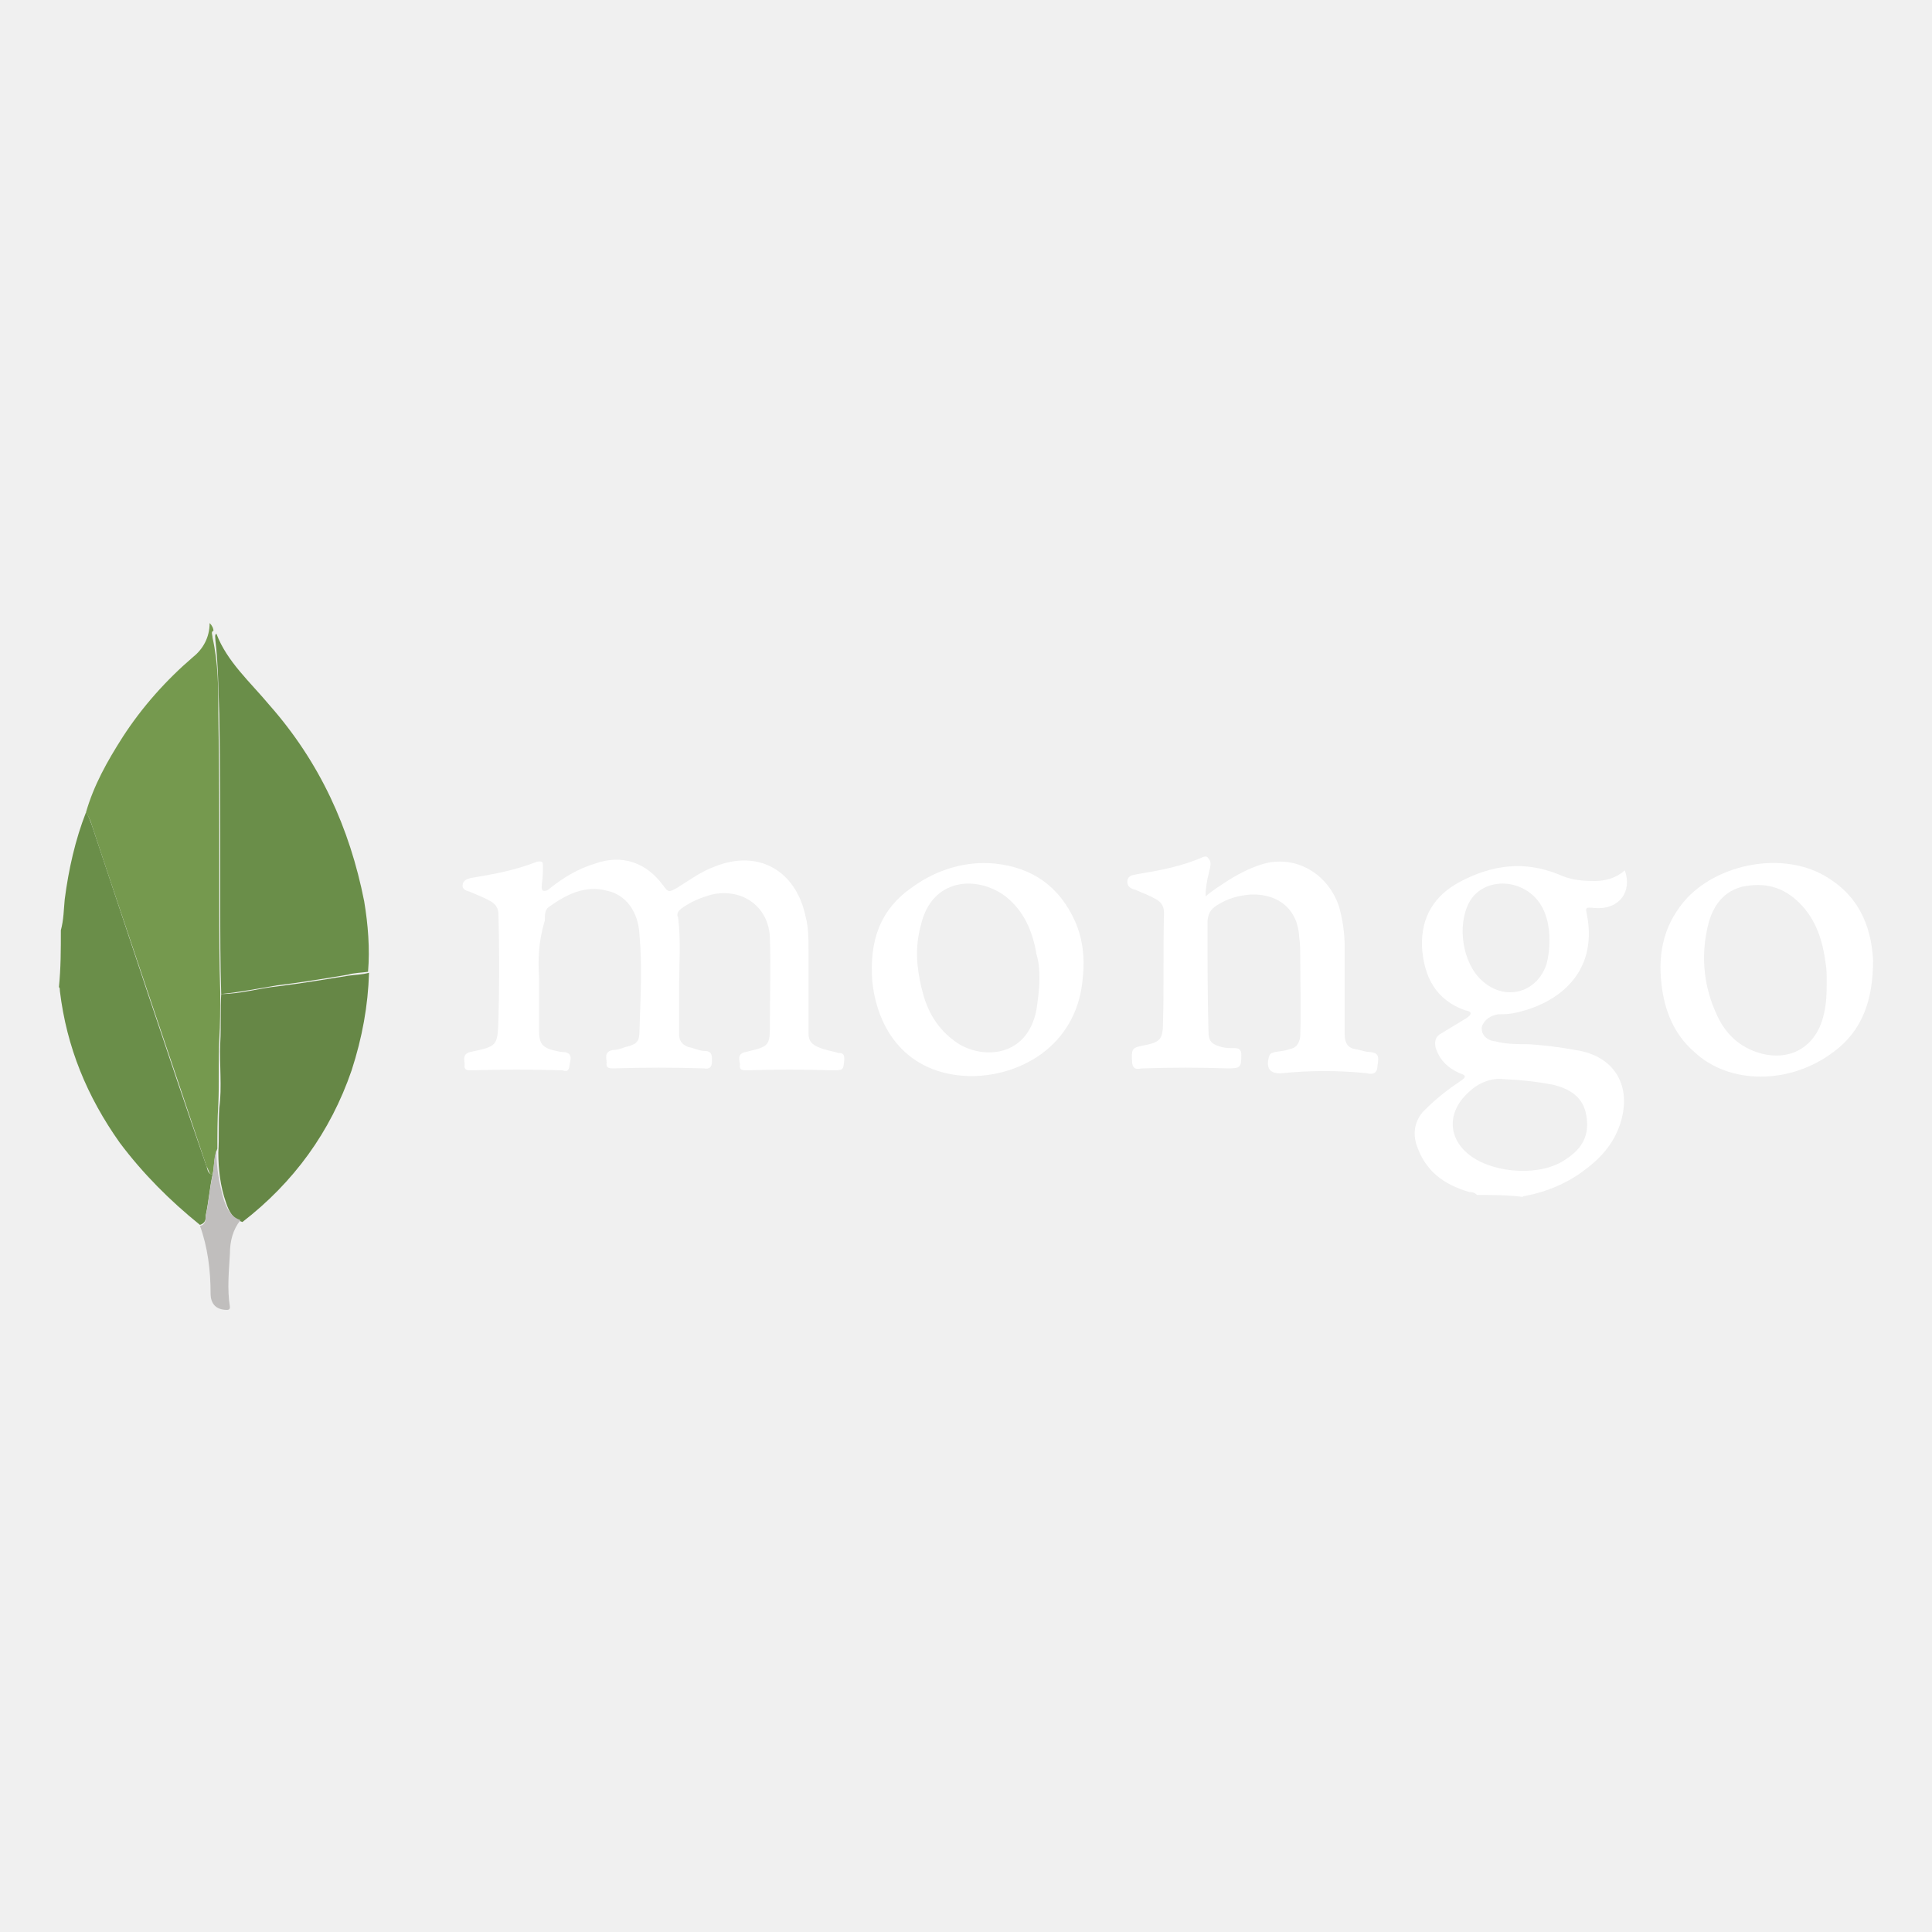
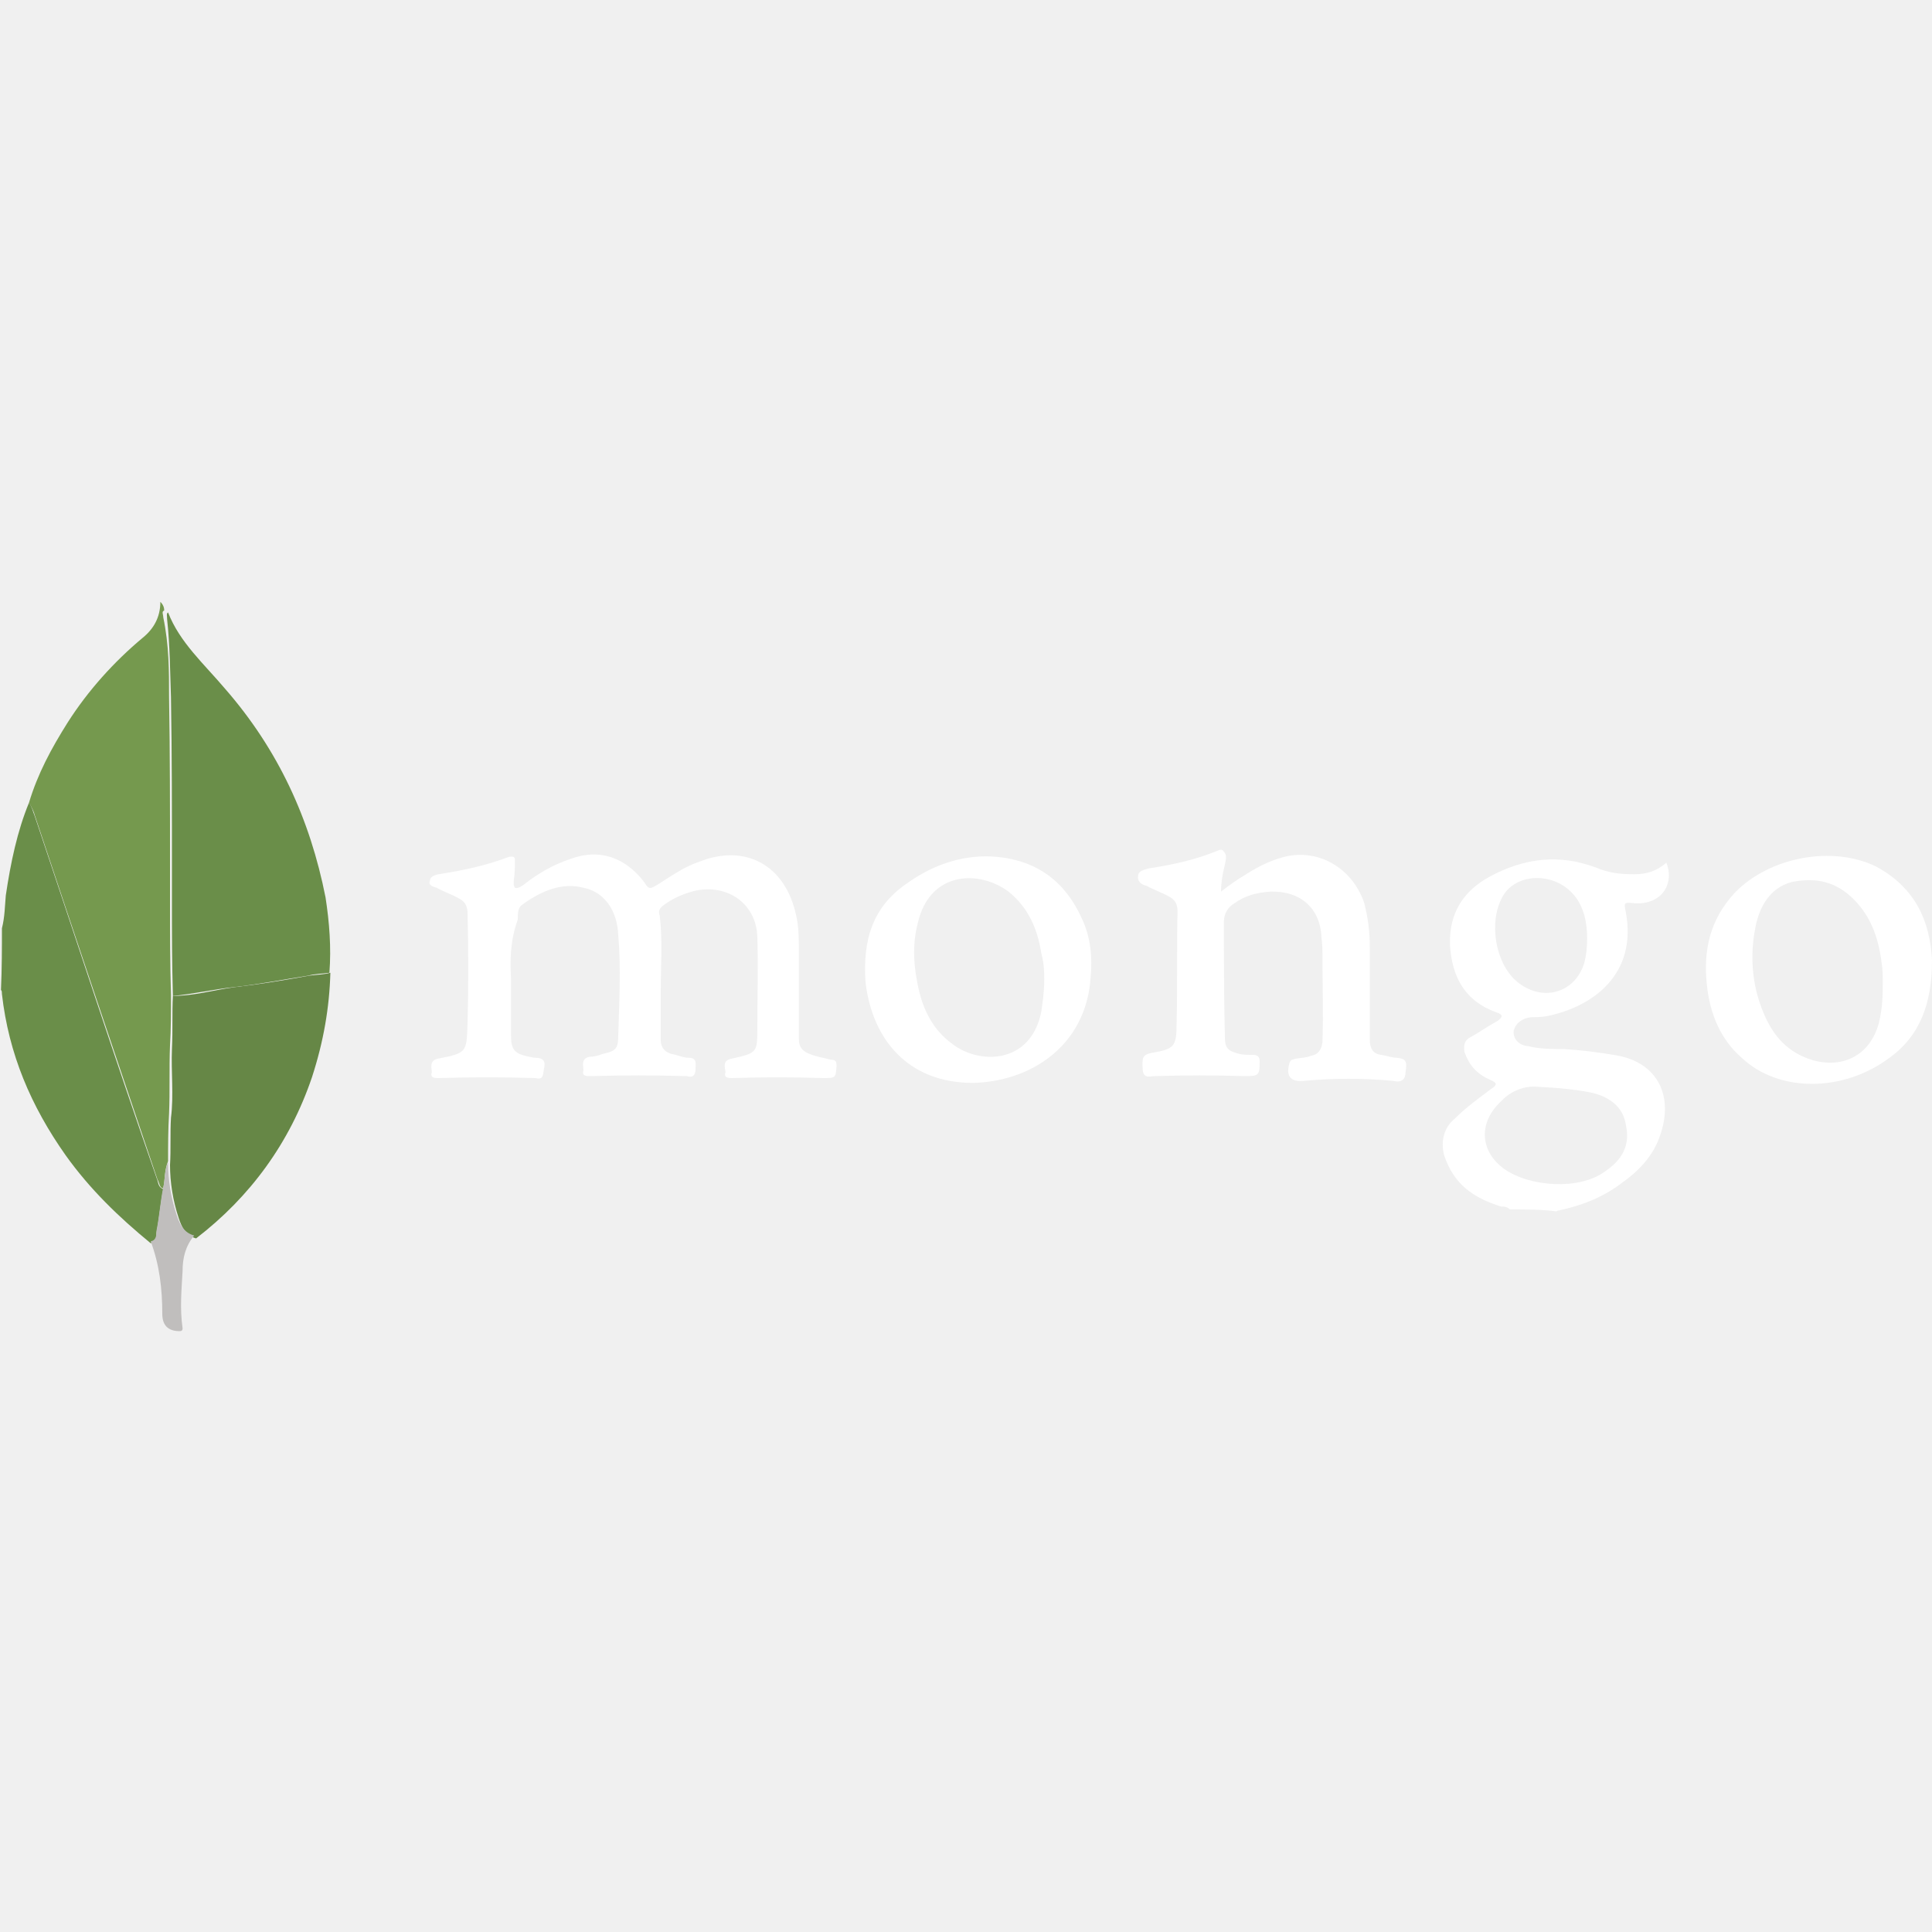
<svg xmlns="http://www.w3.org/2000/svg" version="1.1" id="Layer_1" x="0px" y="0px" viewBox="0 0 200 200" style="enable-background:new 0 0 200 200;" xml:space="preserve">
  <style type="text/css">
	.st0{fill:#6A8E49;}
	.st1{fill:#75994E;}
	.st2{fill:#668746;}
	.st3{fill:#FFFFFF;}
	.st4{fill:#C0BEBD;}
</style>
  <g id="PZCpuc.tif">
    <g>
-       <path class="st0" d="M6.3,96.3c0.3-1.1,0.3-2.2,0.4-3.2c0.4-3.1,1.1-6.2,2.2-9c0.3,0.4,0.4,0.8,0.6,1.3    c3.9,11.7,7.8,23.6,11.9,35.4c0.1,0.3,0.1,0.7,0.6,0.8c-0.3,1.4-0.4,2.8-0.7,4.2c0,0.4,0,0.8-0.6,1c-3.1-2.5-5.9-5.3-8.3-8.5    c-3.4-4.8-5.5-9.9-6.2-15.7c0-0.1,0-0.4-0.1-0.4C6.3,100.2,6.3,98.3,6.3,96.3z" />
-       <path class="st1" d="M22,121.6c-0.4,0-0.4-0.6-0.6-0.8c-3.9-11.7-8-23.6-11.9-35.4c-0.1-0.4-0.3-0.8-0.6-1.3    c0.8-2.8,2.2-5.3,3.8-7.8c2-3.1,4.5-5.9,7.3-8.3c1-0.8,1.7-2,1.7-3.5c0.3,0.3,0.4,0.6,0.4,0.8c-0.3,0.1-0.1,0.4-0.1,0.7    c0.6,2.7,0.6,5.2,0.6,7.7c0.1,5.6,0.1,11,0.1,16.6c0,1.1,0,2.1,0,3.2c0,3.1,0,6.2,0.1,9.2c0,1.7,0,3.4-0.1,4.9    c-0.1,2.2,0,4.5-0.1,6.7c-0.1,1.5-0.1,3.1-0.1,4.6C22.1,119.9,22.2,120.8,22,121.6z" />
-       <path class="st0" d="M22.9,102.9c-0.1-3.1-0.1-6.2-0.1-9.2c0-1.1,0-2.1,0-3.2c0-5.6,0-11-0.1-16.6c-0.1-2.5-0.1-5-0.4-7.6    c0-0.3-0.1-0.6,0.1-0.7c1.1,2.9,3.5,5,5.5,7.4c5.2,5.9,8.3,12.7,9.8,20.3c0.4,2.4,0.6,4.9,0.4,7.3c-0.7,0.1-1.4,0.1-2.1,0.3    c-2.4,0.4-4.8,0.8-7.3,1.1C26.9,102.3,24.9,102.7,22.9,102.9z" />
-       <path class="st2" d="M22.9,102.9c2,0,3.9-0.6,5.9-0.8c2.4-0.3,4.8-0.7,7.3-1.1c0.7-0.1,1.4-0.1,2.1-0.3c-0.1,3.4-0.7,6.7-1.8,10.1    c-2.2,6.4-6,11.6-11.3,15.7c-1-0.3-1.4-1.1-1.7-2c-0.6-1.7-0.8-3.5-0.8-5.2c0.1-1.5,0-3.1,0.1-4.6c0.3-2.2,0-4.5,0.1-6.7    C22.9,106.1,22.8,104.5,22.9,102.9z" />
+       <path class="st0" d="M0.2,96.1c0.3-1.2,0.3-2.3,0.4-3.4C1.1,89.3,1.8,86,3,83.1c0.3,0.4,0.4,0.9,0.6,1.4    c4.2,12.5,8.3,25.1,12.7,37.7c0.1,0.3,0.1,0.7,0.6,0.9c-0.3,1.5-0.4,3-0.7,4.5c0,0.4,0,0.9-0.6,1.1c-3.3-2.7-6.3-5.6-8.8-9.1    c-3.6-5.1-5.9-10.5-6.6-16.7c0-0.1,0-0.4-0.1-0.4C0.2,100.2,0.2,98.2,0.2,96.1z" />
+       <path class="st1" d="M16.9,123c-0.4,0-0.4-0.6-0.6-0.9C12.1,109.7,7.8,97,3.6,84.4C3.5,84,3.3,83.6,3,83.1c0.9-3,2.3-5.6,4-8.3    c2.1-3.3,4.8-6.3,7.8-8.8c1.1-0.9,1.8-2.1,1.8-3.7c0.3,0.3,0.4,0.6,0.4,0.9c-0.3,0.1-0.1,0.4-0.1,0.7c0.6,2.9,0.6,5.5,0.6,8.2    c0.1,6,0.1,11.7,0.1,17.7c0,1.2,0,2.2,0,3.4c0,3.3,0,6.6,0.1,9.8c0,1.8,0,3.6-0.1,5.2c-0.1,2.3,0,4.8-0.1,7.1    c-0.1,1.6-0.1,3.3-0.1,4.9C17,121.2,17.1,122.1,16.9,123z" />
+       <path class="st0" d="M17.9,103.1c-0.1-3.3-0.1-6.6-0.1-9.8c0-1.2,0-2.2,0-3.4c0-6,0-11.7-0.1-17.7c-0.1-2.7-0.1-5.3-0.4-8.1    c0-0.3-0.1-0.6,0.1-0.7c1.2,3.1,3.7,5.3,5.9,7.9c5.5,6.3,8.8,13.5,10.4,21.6c0.4,2.6,0.6,5.2,0.4,7.8c-0.7,0.1-1.5,0.1-2.2,0.3    c-2.6,0.4-5.1,0.9-7.8,1.2C22.2,102.4,20,102.9,17.9,103.1z" />
+       <path class="st2" d="M17.9,103.1c2.1,0,4.2-0.6,6.3-0.9c2.6-0.3,5.1-0.7,7.8-1.2c0.7-0.1,1.5-0.1,2.2-0.3    c-0.1,3.6-0.7,7.1-1.9,10.8c-2.3,6.8-6.4,12.4-12,16.7c-1.1-0.3-1.5-1.2-1.8-2.1c-0.6-1.8-0.9-3.7-0.9-5.5c0.1-1.6,0-3.3,0.1-4.9    c0.3-2.3,0-4.8,0.1-7.1C17.9,106.5,17.8,104.8,17.9,103.1z" />
      <g>
-         <path class="st3" d="M152.9,123.7c-0.3-0.3-0.6-0.3-0.8-0.3c-2.7-0.8-4.6-2.2-5.5-5c-0.4-1.4,0-2.7,1-3.6     c1.1-1.1,2.4-2.1,3.6-2.9c0.6-0.4,0.6-0.6-0.1-0.8c-1.3-0.6-2.1-1.4-2.5-2.7c-0.1-0.6,0-1,0.4-1.3c1-0.6,1.8-1.1,2.8-1.7     c0.6-0.4,0.6-0.7-0.1-0.8c-3.1-1.1-4.3-3.5-4.5-6.6c-0.1-3.1,1.3-5.3,3.9-6.7c3.4-1.8,6.7-2.2,10.2-0.8c1.3,0.6,2.4,0.7,3.8,0.7     c1.1,0,2.2-0.3,3.1-1.1c0.8,2.2-0.6,4.1-3.1,3.9c-1-0.1-1-0.1-0.8,0.8c1.1,6-3.1,9.2-7.7,10.1c-0.6,0.1-1.1,0.1-1.5,0.1     c-0.8,0.1-1.5,0.6-1.7,1.3c-0.1,0.7,0.4,1.4,1.4,1.5c1.1,0.3,2.4,0.3,3.5,0.3c1.5,0.1,3.2,0.3,4.8,0.6c4.1,0.6,5.9,3.8,4.6,7.7     c-0.7,2.1-2.1,3.6-3.9,4.9c-1.8,1.3-3.8,2.1-5.9,2.5c-0.1,0-0.1,0-0.3,0.1C156.1,123.7,154.4,123.7,152.9,123.7z M155.5,111.7     c-1-0.1-2.4,0.3-3.5,1.4c-2.2,2-2.2,4.8,0.3,6.6c2.5,1.8,7.3,2.1,9.8,0.3c1.7-1.1,2.5-2.5,2.1-4.6c-0.3-1.8-1.7-2.7-3.4-3.1     C159.3,112,157.6,111.8,155.5,111.7z M160.4,97.3c0-1.4-0.3-3.1-1.4-4.3c-2-2.2-5.6-2-6.9,0.4c-1.3,2.4-0.7,6.3,1.3,8.1     c2.4,2.2,5.7,1.3,6.7-1.7C160.3,99,160.4,98.3,160.4,97.3z" />
-         <path class="st3" d="M55.8,101.2c0,1.8,0,3.6,0,5.5c0,1.4,0.4,1.8,1.8,2.1c0.1,0,0.4,0.1,0.6,0.1c0.8,0,1,0.4,0.8,1.1     c-0.1,0.7-0.1,1-0.8,0.8c-3.1-0.1-6.3-0.1-9.4,0c-0.4,0-0.8,0-0.7-0.6c0-0.4-0.3-1.1,0.6-1.3c2.8-0.6,2.8-0.6,2.9-3.4     c0.1-3.6,0.1-7.1,0-10.8c0-0.7-0.3-1.1-0.8-1.4c-0.7-0.4-1.5-0.7-2.2-1c-0.4-0.1-0.8-0.3-0.7-0.7c0-0.4,0.4-0.6,0.8-0.7     c2.4-0.4,4.6-0.8,6.9-1.7c0.6-0.1,0.6,0.1,0.6,0.4c0,0.6,0,1.3-0.1,1.8c0,0.3-0.1,0.6,0.1,0.8c0.3,0.1,0.6-0.1,0.8-0.3     c1.4-1.1,2.9-2,4.6-2.5c2.8-1,5.3-0.1,7,2.2c0.6,0.8,0.6,0.8,1.5,0.3c1.3-0.8,2.5-1.7,3.9-2.2c4.5-1.8,8.4,0.4,9.4,5.2     c0.3,1.1,0.3,2.4,0.3,3.6c0,2.8,0,5.6,0,8.5c0,0.7,0.3,1.1,1,1.4c0.7,0.3,1.4,0.4,2.1,0.6c0.6,0,0.6,0.3,0.6,0.7     c-0.1,1.1-0.1,1.1-1.3,1.1c-2.9-0.1-5.9-0.1-8.8,0c-0.4,0-0.8,0-0.7-0.6c0-0.4-0.4-1.1,0.6-1.3c2.5-0.6,2.5-0.6,2.5-3.1     c0-2.9,0.1-5.7,0-8.7c-0.1-3.2-2.8-5.2-6-4.5c-1.1,0.3-2.1,0.7-3.1,1.4c-0.4,0.3-0.6,0.6-0.4,1c0.3,2.4,0.1,4.9,0.1,7.3     c0,1.5,0,3.2,0,4.8c0,0.7,0.4,1.1,1,1.3c0.6,0.1,1.1,0.4,1.7,0.4c0.8,0,0.7,0.7,0.7,1.1c0,0.6-0.3,0.8-0.8,0.7     c-3.1-0.1-6.2-0.1-9.4,0c-0.4,0-0.8,0-0.7-0.6c0-0.4-0.3-1.1,0.6-1.3c0.4,0,0.8-0.1,1.3-0.3c1.3-0.3,1.5-0.6,1.5-1.8     c0.1-3.2,0.3-6.6,0-9.8c-0.1-2.4-1.4-4.2-3.4-4.6c-2.2-0.6-4.2,0.4-6,1.7c-0.4,0.3-0.4,0.8-0.4,1.4     C55.7,97.6,55.7,99.4,55.8,101.2C55.7,101.2,55.7,101.2,55.8,101.2z" />
-         <path class="st3" d="M124.8,92.8c0.8-0.7,1.5-1.1,2.4-1.7c1.3-0.8,2.7-1.5,4.1-1.8c3.2-0.6,6.2,1.3,7.3,4.5     c0.4,1.4,0.6,2.8,0.6,4.3c0,2.9,0,6,0,9c0,0.8,0.3,1.4,1.1,1.5c0.6,0.1,1,0.3,1.5,0.3c0.8,0.1,1,0.3,0.8,1.4c0,0.7-0.4,1-1.1,0.8     c-2.9-0.3-5.9-0.3-8.8,0c-1.3,0.1-1.7-0.6-1.3-1.8c0.1-0.3,0.3-0.3,0.6-0.4c0.6-0.1,1-0.1,1.5-0.3c0.7-0.1,1-0.6,1.1-1.3     c0.1-2.8,0-5.6,0-8.4c0-0.6,0-1.1-0.1-1.8c-0.1-2.9-2.1-4.6-5-4.5c-1.3,0.1-2.4,0.4-3.5,1.1c-0.7,0.4-1,1-1,1.8     c0,3.8,0,7.6,0.1,11.2c0,1.1,0.3,1.4,1.4,1.7c0.4,0.1,0.8,0.1,1.3,0.1c0.6,0,0.7,0.3,0.7,0.7c0,1.3-0.1,1.4-1.4,1.4     c-2.9-0.1-5.9-0.1-8.8,0c-0.4,0-1,0.3-1.1-0.6c-0.1-1.3,0-1.5,0.8-1.7c2.2-0.4,2.4-0.6,2.4-2.8c0.1-3.6,0-7.3,0.1-11     c0-0.7-0.3-1.1-0.8-1.4c-0.7-0.4-1.5-0.7-2.2-1c-0.4-0.1-0.8-0.3-0.8-0.8c0-0.6,0.4-0.7,1-0.8c2.4-0.4,4.6-0.8,6.9-1.8     c0.3-0.1,0.4,0,0.6,0.3s0.1,0.7,0,1.1C124.9,91.3,124.8,92,124.8,92.8z" />
-         <path class="st3" d="M193.9,99.4c0,4.1-1.1,7.3-4.1,9.5c-4.5,3.4-10.8,3.4-14.4,0c-2.1-1.8-3.1-4.3-3.4-7c-0.4-3.4,0.3-6.4,2.7-9     c3.4-3.5,9.5-4.6,13.7-2.5C192.3,92.4,193.7,95.7,193.9,99.4z M189.1,101.6c0-0.6,0-1.3-0.1-1.8c-0.3-2.4-1-4.6-2.7-6.3     c-1.7-1.7-3.6-2.2-6-1.7c-2.2,0.6-3.2,2.4-3.6,4.5c-0.6,2.9-0.3,5.9,1,8.7c0.8,1.8,2.1,3.2,4.1,3.9c3.2,1.1,6-0.3,6.9-3.5     C189.1,104,189.1,102.7,189.1,101.6z" />
-         <path class="st3" d="M100.7,111.4c-6.3,0-9.8-4.2-10.4-9.8c-0.3-4.1,0.7-7.4,4.2-9.8c2.5-1.8,5.5-2.7,8.5-2.4     c3.9,0.4,6.7,2.4,8.3,6c0.8,1.8,1,3.8,0.8,5.7C111.6,108,106,111.3,100.7,111.4z M107.6,101.3c0-0.6,0-1.5-0.3-2.5     c-0.4-2.4-1.3-4.5-3.2-6c-2.9-2.2-7.7-2-8.8,3.1c-0.6,2.2-0.4,4.3,0.1,6.4s1.4,3.9,3.2,5.3c2.5,2.1,7.7,2.2,8.7-3.1     C107.4,103.7,107.6,102.6,107.6,101.3z" />
+         <path class="st3" d="M156.3,125.2c-0.3-0.3-0.6-0.3-0.9-0.3c-2.9-0.9-4.9-2.3-5.9-5.3c-0.4-1.5,0-2.9,1.1-3.8     c1.2-1.2,2.6-2.2,3.8-3.1c0.6-0.4,0.6-0.6-0.1-0.9c-1.4-0.6-2.2-1.5-2.7-2.9c-0.1-0.6,0-1.1,0.4-1.4c1.1-0.6,1.9-1.2,3-1.8     c0.6-0.4,0.6-0.7-0.1-0.9c-3.3-1.2-4.6-3.7-4.8-7c-0.1-3.3,1.4-5.6,4.2-7.1c3.6-1.9,7.1-2.3,10.9-0.9c1.4,0.6,2.6,0.7,4,0.7     c1.2,0,2.3-0.3,3.3-1.2c0.9,2.3-0.6,4.4-3.3,4.2c-1.1-0.1-1.1-0.1-0.9,0.9c1.2,6.4-3.3,9.8-8.2,10.8c-0.6,0.1-1.2,0.1-1.6,0.1     c-0.9,0.1-1.6,0.6-1.8,1.4c-0.1,0.7,0.4,1.5,1.5,1.6c1.2,0.3,2.6,0.3,3.7,0.3c1.6,0.1,3.4,0.3,5.1,0.6c4.4,0.6,6.3,4,4.9,8.2     c-0.7,2.2-2.2,3.8-4.2,5.2c-1.9,1.4-4,2.2-6.3,2.7c-0.1,0-0.1,0-0.3,0.1C159.7,125.2,157.9,125.2,156.3,125.2z M159.1,112.5     c-1.1-0.1-2.6,0.3-3.7,1.5c-2.3,2.1-2.3,5.1,0.3,7c2.7,1.9,7.8,2.2,10.4,0.3c1.8-1.2,2.7-2.7,2.2-4.9c-0.3-1.9-1.8-2.9-3.6-3.3     C163.2,112.8,161.3,112.6,159.1,112.5z M164.3,97.1c0-1.5-0.3-3.3-1.5-4.6c-2.1-2.3-6-2.1-7.3,0.4c-1.4,2.6-0.7,6.7,1.4,8.6     c2.6,2.3,6.1,1.4,7.1-1.8C164.2,98.9,164.3,98.2,164.3,97.1z" />
+         <path class="st3" d="M52.9,101.3c0,1.9,0,3.8,0,5.9c0,1.5,0.4,1.9,1.9,2.2c0.1,0,0.4,0.1,0.6,0.1c0.9,0,1.1,0.4,0.9,1.2     c-0.1,0.7-0.1,1.1-0.9,0.9c-3.3-0.1-6.7-0.1-10,0c-0.4,0-0.9,0-0.7-0.6c0-0.4-0.3-1.2,0.6-1.4c3-0.6,3-0.6,3.1-3.6     c0.1-3.8,0.1-7.6,0-11.5c0-0.7-0.3-1.2-0.9-1.5c-0.7-0.4-1.6-0.7-2.3-1.1c-0.4-0.1-0.9-0.3-0.7-0.7c0-0.4,0.4-0.6,0.9-0.7     c2.6-0.4,4.9-0.9,7.3-1.8c0.6-0.1,0.6,0.1,0.6,0.4c0,0.6,0,1.4-0.1,1.9c0,0.3-0.1,0.6,0.1,0.9c0.3,0.1,0.6-0.1,0.9-0.3     c1.5-1.2,3.1-2.1,4.9-2.7c3-1.1,5.6-0.1,7.5,2.3c0.6,0.9,0.6,0.9,1.6,0.3c1.4-0.9,2.7-1.8,4.2-2.3c4.8-1.9,8.9,0.4,10,5.5     c0.3,1.2,0.3,2.6,0.3,3.8c0,3,0,6,0,9.1c0,0.7,0.3,1.2,1.1,1.5c0.7,0.3,1.5,0.4,2.2,0.6c0.6,0,0.6,0.3,0.6,0.7     c-0.1,1.2-0.1,1.2-1.4,1.2c-3.1-0.1-6.3-0.1-9.4,0c-0.4,0-0.9,0-0.7-0.6c0-0.4-0.4-1.2,0.6-1.4c2.7-0.6,2.7-0.6,2.7-3.3     c0-3.1,0.1-6.1,0-9.3c-0.1-3.4-3-5.5-6.4-4.8c-1.2,0.3-2.2,0.7-3.3,1.5c-0.4,0.3-0.6,0.6-0.4,1.1c0.3,2.6,0.1,5.2,0.1,7.8     c0,1.6,0,3.4,0,5.1c0,0.7,0.4,1.2,1.1,1.4c0.6,0.1,1.2,0.4,1.8,0.4c0.9,0,0.7,0.7,0.7,1.2c0,0.6-0.3,0.9-0.9,0.7     c-3.3-0.1-6.6-0.1-10,0c-0.4,0-0.9,0-0.7-0.6c0-0.4-0.3-1.2,0.6-1.4c0.4,0,0.9-0.1,1.4-0.3c1.4-0.3,1.6-0.6,1.6-1.9     c0.1-3.4,0.3-7,0-10.4c-0.1-2.6-1.5-4.5-3.6-4.9c-2.3-0.6-4.5,0.4-6.4,1.8c-0.4,0.3-0.4,0.9-0.4,1.5     C52.8,97.4,52.8,99.4,52.9,101.3C52.8,101.3,52.8,101.3,52.9,101.3z" />
+         <path class="st3" d="M126.4,92.3c0.9-0.7,1.6-1.2,2.6-1.8c1.4-0.9,2.9-1.6,4.4-1.9c3.4-0.6,6.6,1.4,7.8,4.8     c0.4,1.5,0.6,3,0.6,4.6c0,3.1,0,6.4,0,9.6c0,0.9,0.3,1.5,1.2,1.6c0.6,0.1,1.1,0.3,1.6,0.3c0.9,0.1,1.1,0.3,0.9,1.5     c0,0.7-0.4,1.1-1.2,0.9c-3.1-0.3-6.3-0.3-9.4,0c-1.4,0.1-1.8-0.6-1.4-1.9c0.1-0.3,0.3-0.3,0.6-0.4c0.6-0.1,1.1-0.1,1.6-0.3     c0.7-0.1,1.1-0.6,1.2-1.4c0.1-3,0-6,0-8.9c0-0.6,0-1.2-0.1-1.9c-0.1-3.1-2.2-4.9-5.3-4.8c-1.4,0.1-2.6,0.4-3.7,1.2     c-0.7,0.4-1.1,1.1-1.1,1.9c0,4,0,8.1,0.1,11.9c0,1.2,0.3,1.5,1.5,1.8c0.4,0.1,0.9,0.1,1.4,0.1c0.6,0,0.7,0.3,0.7,0.7     c0,1.4-0.1,1.5-1.5,1.5c-3.1-0.1-6.3-0.1-9.4,0c-0.4,0-1.1,0.3-1.2-0.6c-0.1-1.4,0-1.6,0.9-1.8c2.3-0.4,2.6-0.6,2.6-3     c0.1-3.8,0-7.8,0.1-11.7c0-0.7-0.3-1.2-0.9-1.5c-0.7-0.4-1.6-0.7-2.3-1.1c-0.4-0.1-0.9-0.3-0.9-0.9c0-0.6,0.4-0.7,1.1-0.9     c2.6-0.4,4.9-0.9,7.3-1.9c0.3-0.1,0.4,0,0.6,0.3c0.2,0.3,0.1,0.7,0,1.2C126.5,90.7,126.4,91.5,126.4,92.3z" />
+         <path class="st3" d="M200,99.4c0,4.4-1.2,7.8-4.4,10.1c-4.8,3.6-11.5,3.6-15.3,0c-2.2-1.9-3.3-4.6-3.6-7.5     c-0.4-3.6,0.3-6.8,2.9-9.6c3.6-3.7,10.1-4.9,14.6-2.7C198.3,91.9,199.8,95.4,200,99.4z M194.9,101.7c0-0.6,0-1.4-0.1-1.9     c-0.3-2.6-1.1-4.9-2.9-6.7c-1.8-1.8-3.8-2.3-6.4-1.8c-2.3,0.6-3.4,2.6-3.8,4.8c-0.6,3.1-0.3,6.3,1.1,9.3c0.9,1.9,2.2,3.4,4.4,4.2     c3.4,1.2,6.4-0.3,7.3-3.7C194.9,104.3,194.9,102.9,194.9,101.7z" />
+         <path class="st3" d="M100.7,112.1c-6.7,0-10.4-4.5-11.1-10.4c-0.3-4.4,0.7-7.9,4.5-10.4c2.7-1.9,5.9-2.9,9.1-2.6     c4.2,0.4,7.1,2.6,8.8,6.4c0.9,1.9,1.1,4,0.9,6.1C112.4,108.5,106.4,112,100.7,112.1z M108.1,101.4c0-0.6,0-1.6-0.3-2.7     c-0.4-2.6-1.4-4.8-3.4-6.4c-3.1-2.3-8.2-2.1-9.4,3.3c-0.6,2.3-0.4,4.6,0.1,6.8c0.5,2.2,1.5,4.2,3.4,5.6c2.7,2.2,8.2,2.3,9.3-3.3     C107.9,103.9,108.1,102.8,108.1,101.4z" />
      </g>
-       <path class="st4" d="M22.4,119.1c0,1.8,0.3,3.5,0.8,5.2c0.3,0.8,0.7,1.7,1.7,2c-0.8,1-1.1,2.2-1.1,3.5c-0.1,1.8-0.3,3.6,0,5.5    c0,0.1,0,0.3-0.3,0.3c-1.1,0-1.7-0.6-1.7-1.7c0-2.4-0.3-4.8-1.1-7c0.6-0.1,0.6-0.7,0.6-1c0.3-1.4,0.4-2.8,0.7-4.2    C22.2,120.8,22.1,119.9,22.4,119.1z" />
+       <path class="st4" d="M17.4,120.3c0,1.9,0.3,3.7,0.9,5.5c0.3,0.9,0.7,1.8,1.8,2.1c-0.9,1.1-1.2,2.3-1.2,3.7c-0.1,1.9-0.3,3.8,0,5.9    c0,0.1,0,0.3-0.3,0.3c-1.2,0-1.8-0.6-1.8-1.8c0-2.6-0.3-5.1-1.2-7.5c0.6-0.1,0.6-0.7,0.6-1.1c0.3-1.5,0.4-3,0.7-4.5    C17.1,122.1,17,121.2,17.4,120.3z" />
    </g>
  </g>
</svg>
